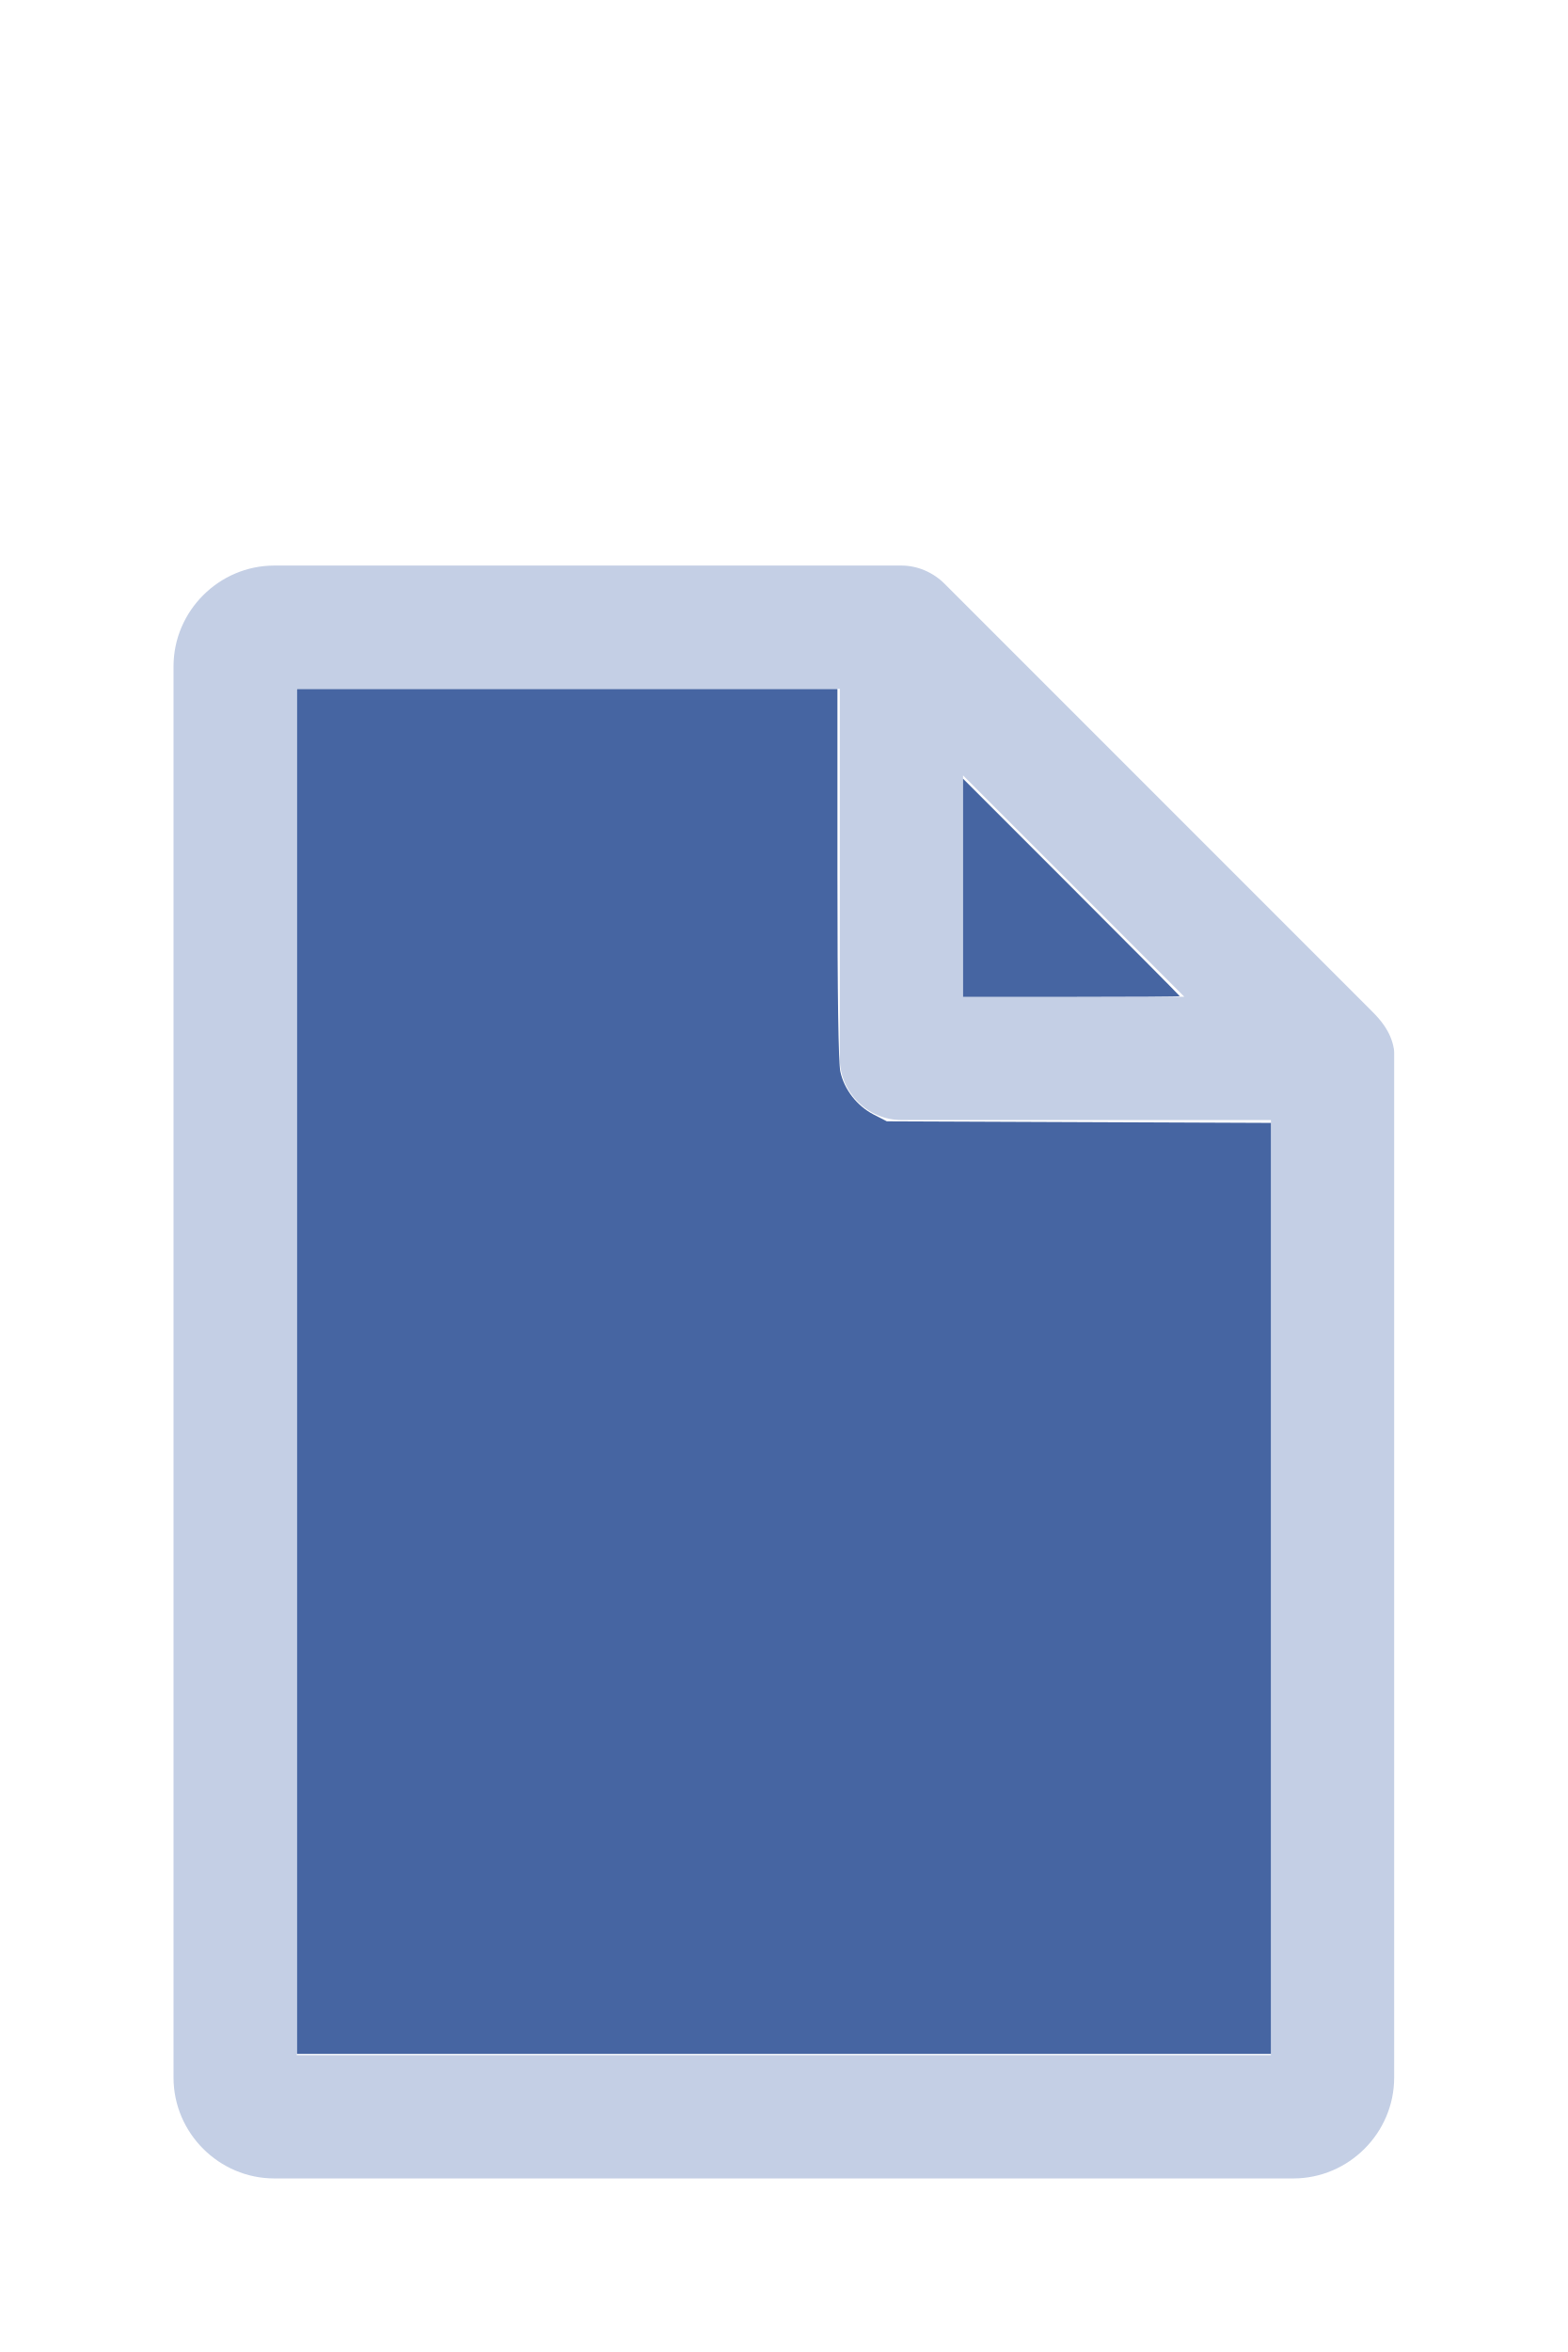
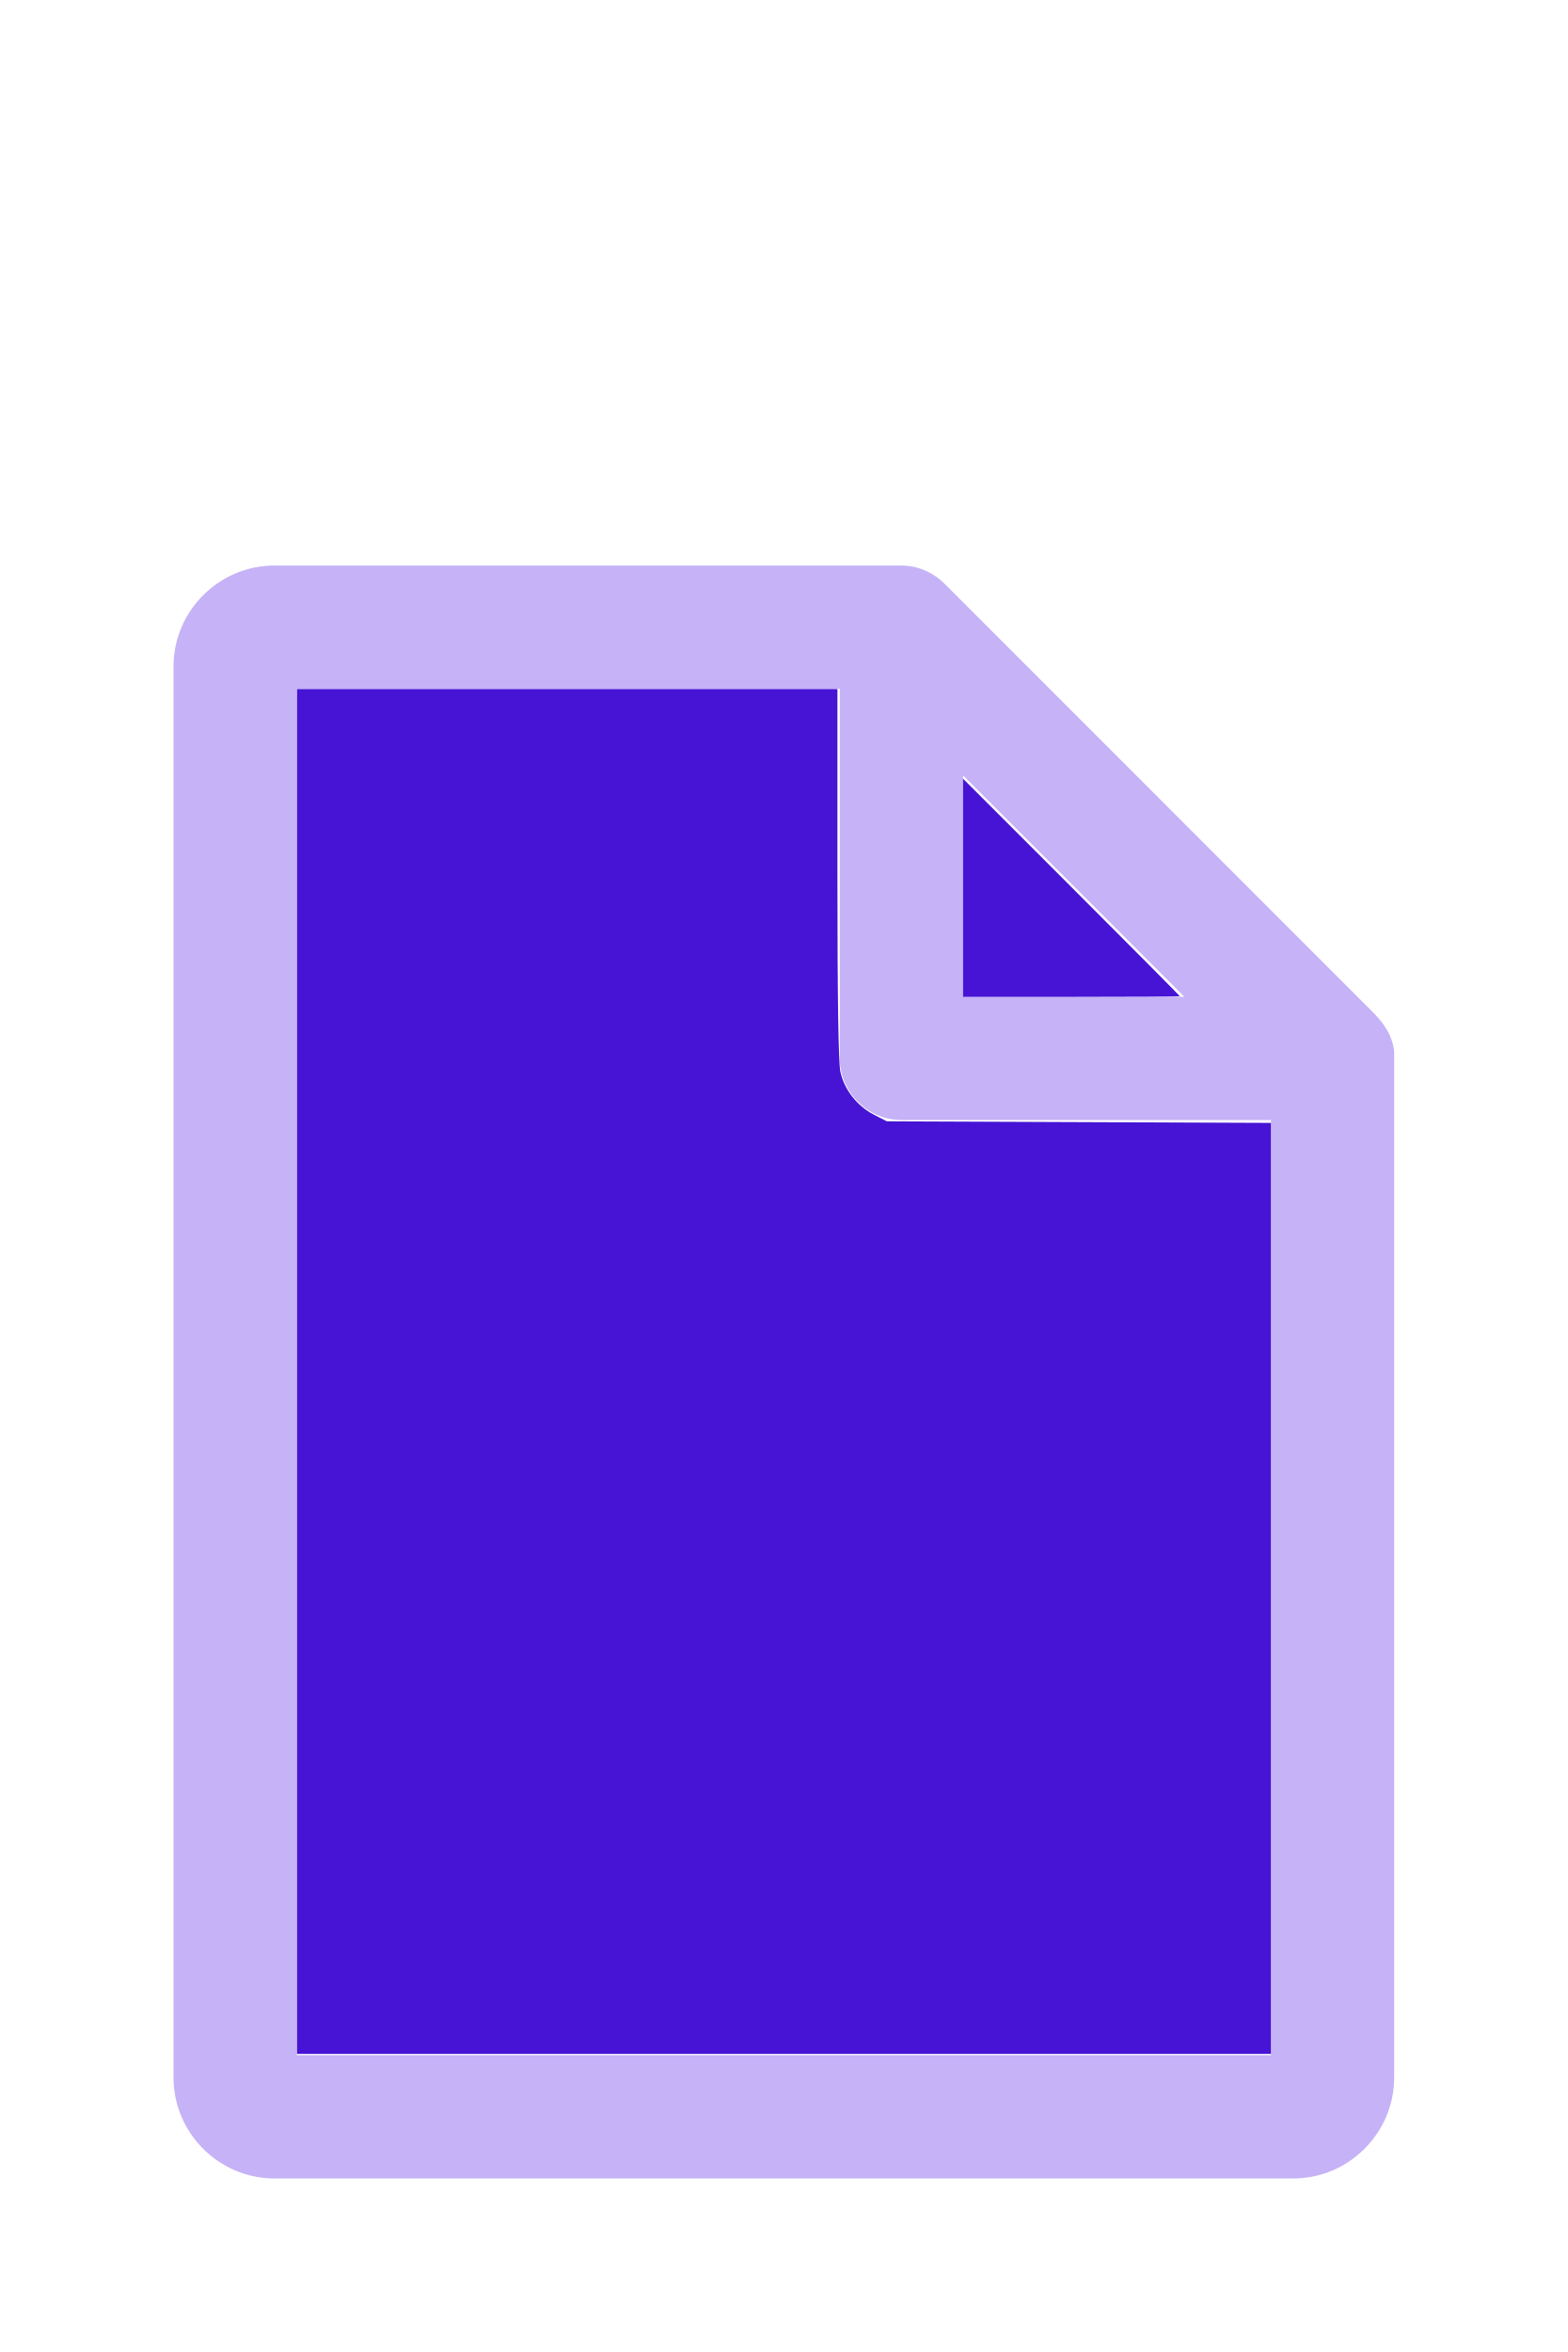
<svg xmlns="http://www.w3.org/2000/svg" version="1.1" width="16" height="24" viewBox="0 0 80 60" id="doc" xml:space="preserve">
-   <g style="fill:#C4CFE5">
+   <g style="fill:#C5B2F7">
    <path d="m 14,-1.145 c -2.824,0 -5.145,2.32 -5.145,5.145 v 72 c 0,2.824 2.32,5.145 5.145,5.145 h 52 c 2.824,0 5.145,-2.32 5.145,-5.145 V 23.699 a 1.145,1.145 0 0 0 -0.016,-0.188 C 70.978,22.605 70.406,21.99 70.008,21.592 L 48.209,-0.209 C 47.606,-0.812 46.805,-1.145 46,-1.145 Z m 1.145,6.289 H 42.855 V 24 c 0,1.724 1.42,3.145 3.145,3.145 H 64.855 V 74.855 H 15.145 Z m 34,4.418 L 60.438,20.855 H 49.145 Z" />
  </g>
-   <g style="fill:#4665A2;stroke-width:0">
+   <g style="fill:#4714D5;stroke-width:0">
    <path d="M 3.031,13.993 V 7.031 h 2.758 2.758 v 1.883 c 0,1.258 0.01,1.929 0.03,2.022 0.039,0.181 0.169,0.348 0.338,0.436 l 0.136,0.07 1.96,0.008 1.96,0.008 v 4.75 4.75 H 8 3.031 Z" transform="matrix(5,0,0,5,0,-30)" />
    <path d="M 9.829,9.058 V 7.946 l 1.106,1.106 c 0.608,0.608 1.106,1.109 1.106,1.113 0,0.004 -0.498,0.007 -1.106,0.007 H 9.829 Z" transform="matrix(5,0,0,5,0,-30)" />
  </g>
</svg>
